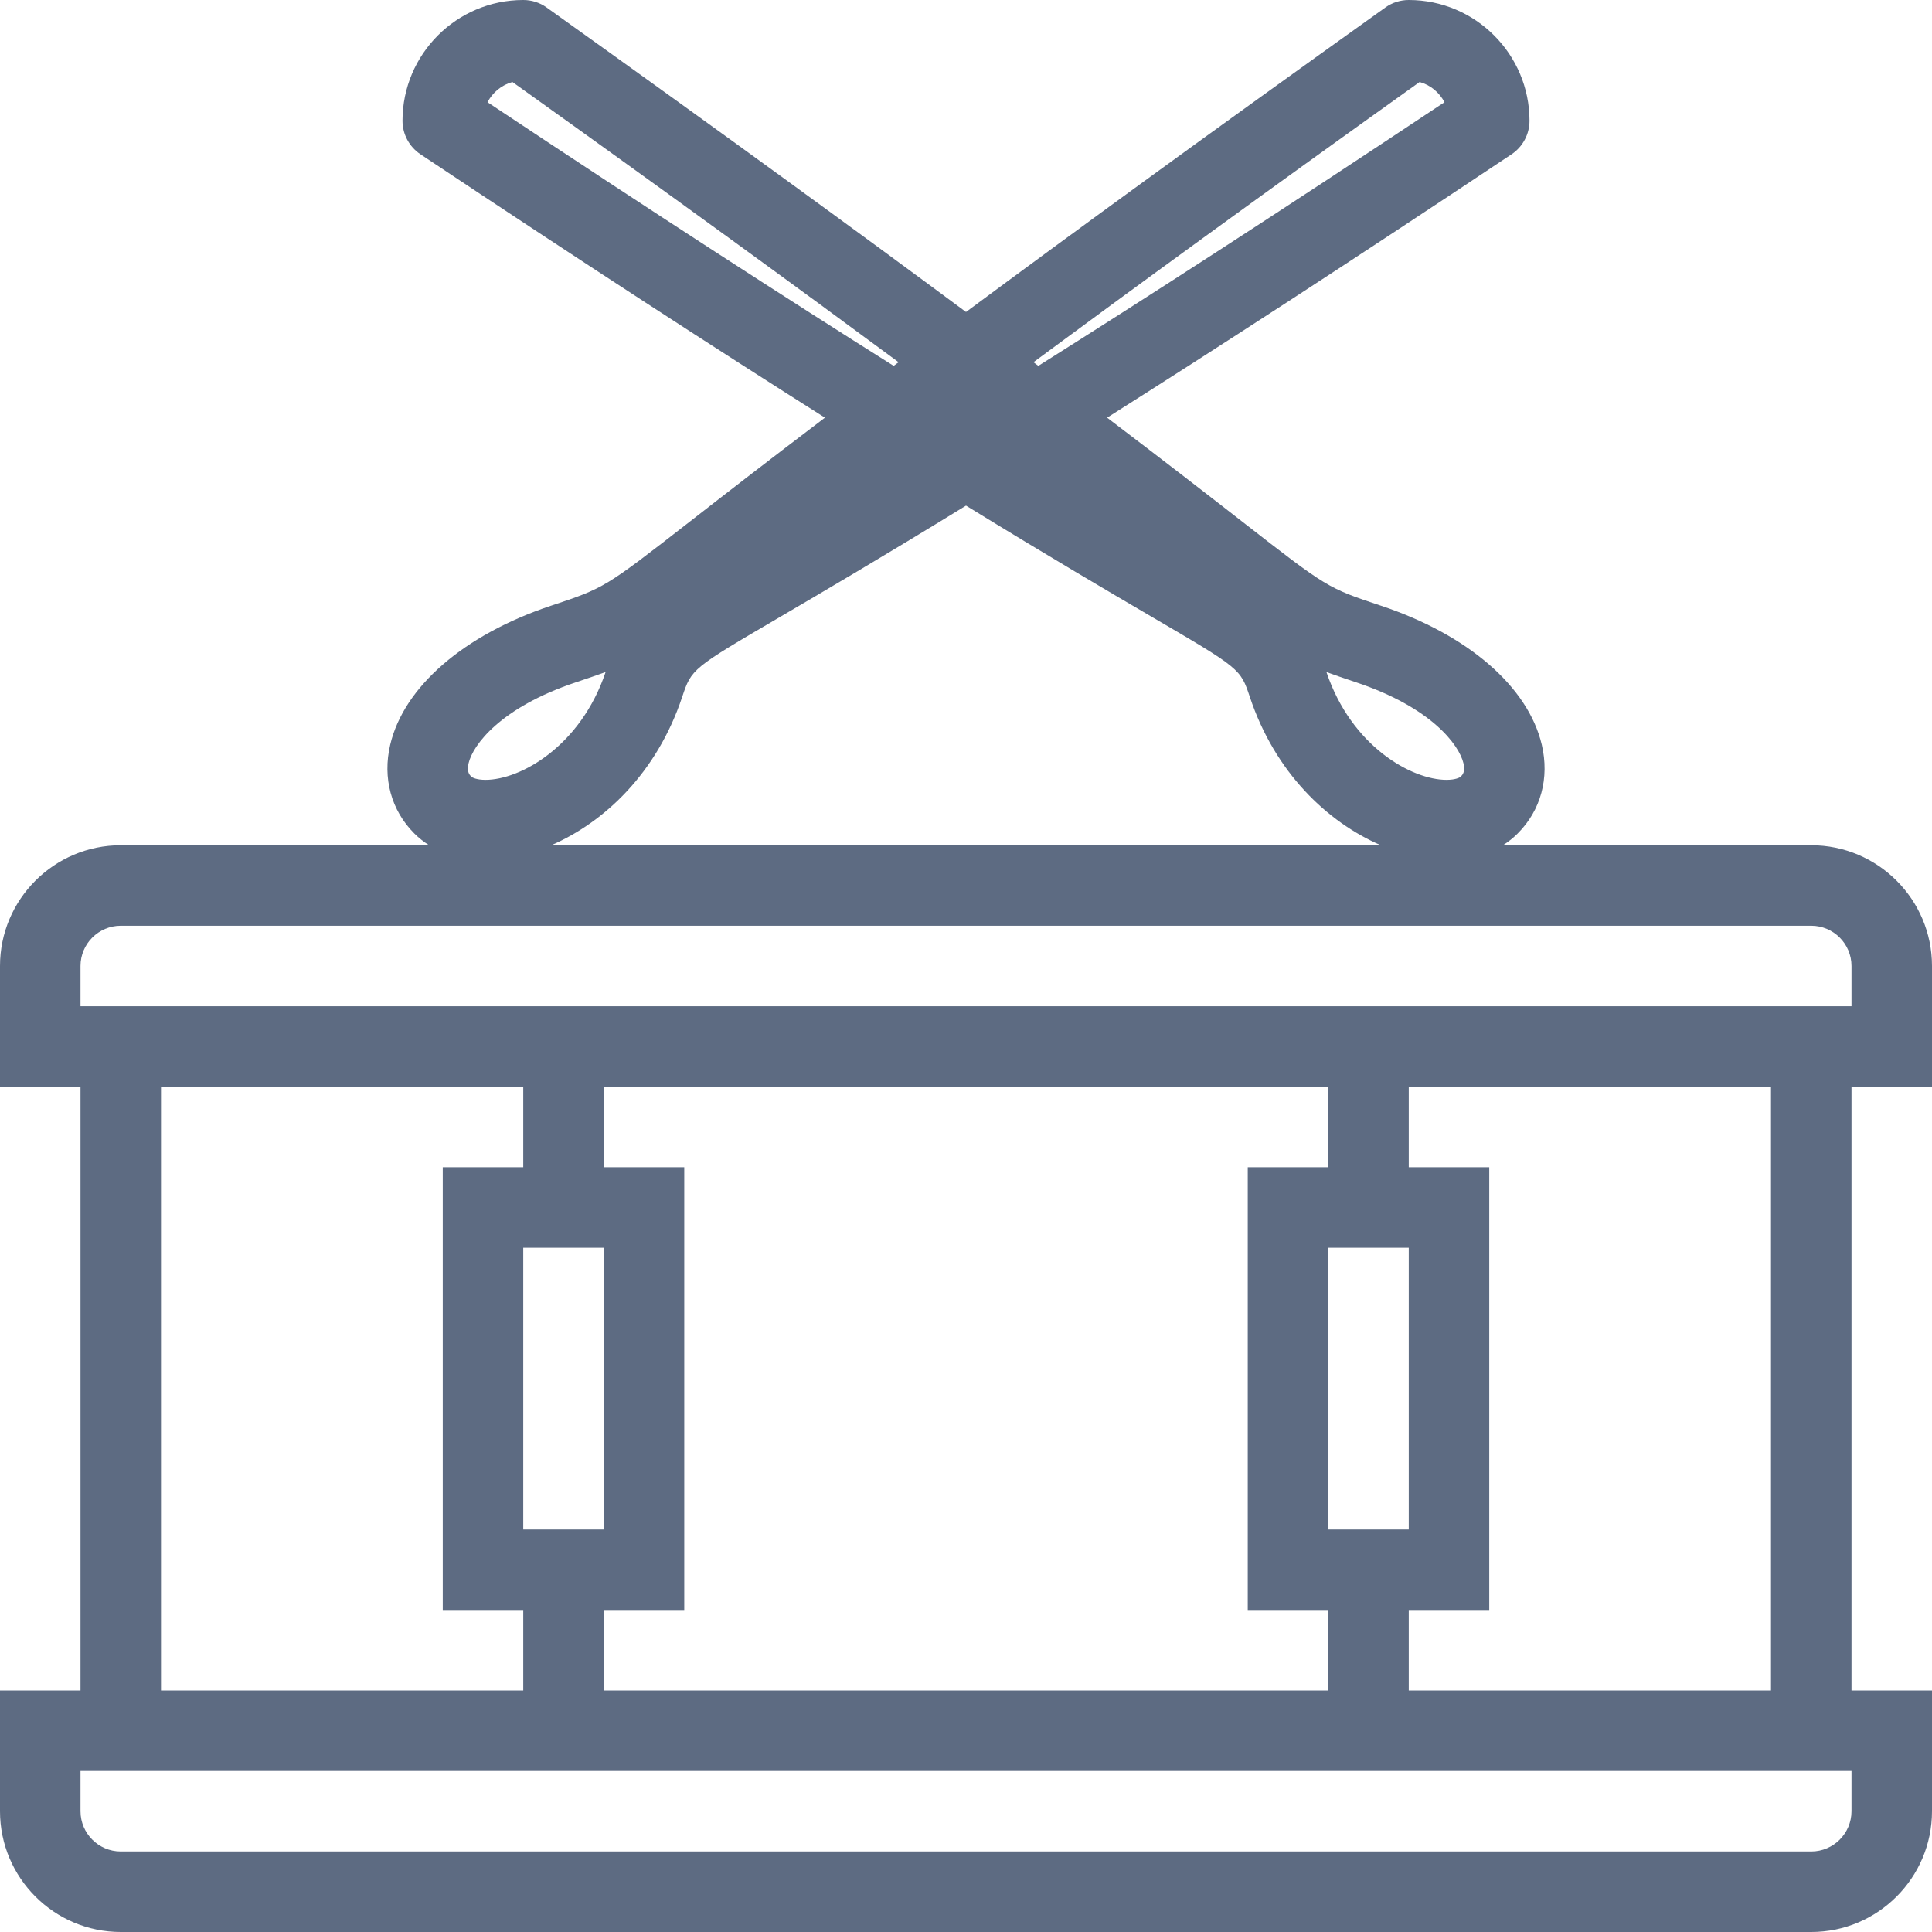
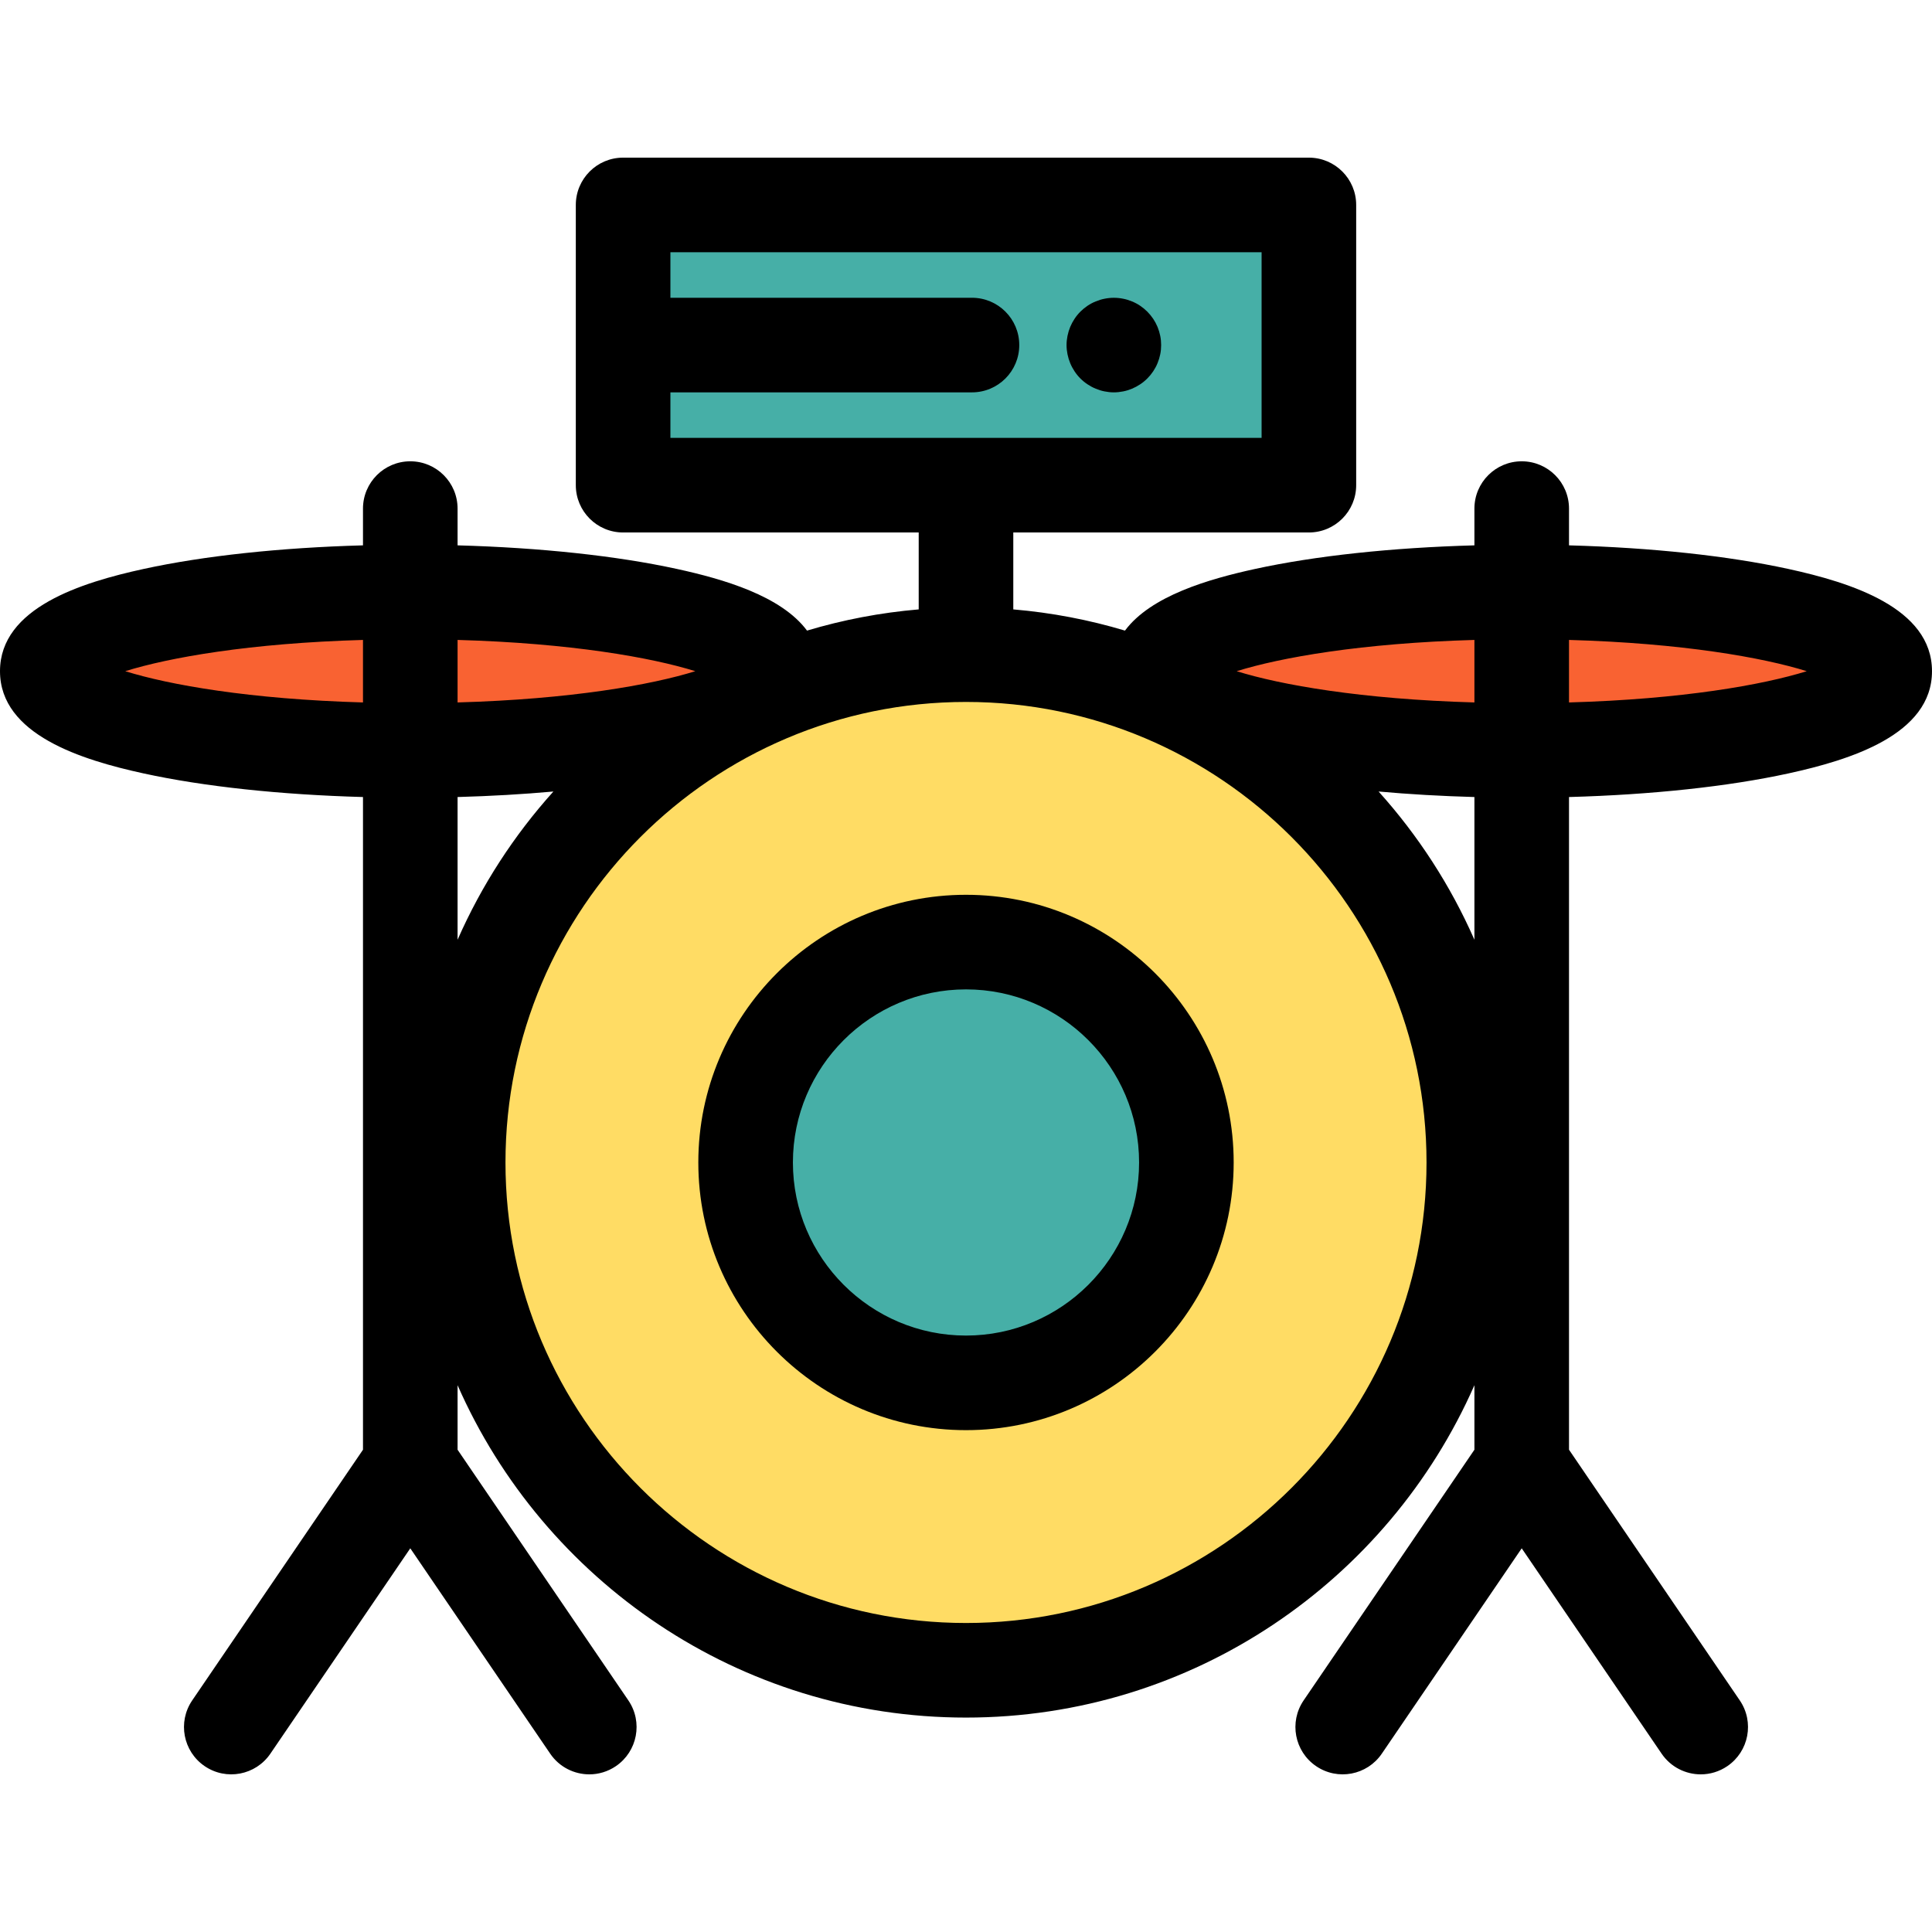
- <svg xmlns="http://www.w3.org/2000/svg" xmlns:xlink="http://www.w3.org/1999/xlink" viewBox="0 0 48 48" width="48" height="48">
-   <defs>
-     <path fill="#5d6b82" id="i-2155" d="M48,27v-3c0-1.654-1.346-3-3-3h-7.661c0.134-0.084,0.257-0.182,0.368-0.293c0.575-0.574,0.793-1.379,0.598-2.205 c-0.341-1.441-1.831-2.731-3.988-3.451c-1.338-0.445-1.338-0.445-3.452-2.09c-0.771-0.601-1.847-1.436-3.359-2.584 c2.637-1.668,5.927-3.796,10.05-6.545C37.833,3.646,38,3.334,38,3c0-1.654-1.346-3-3-3c-0.208,0-0.412,0.064-0.581,0.186 C29.968,3.365,26.592,5.83,24,7.751c-2.591-1.921-5.968-4.386-10.419-7.565C13.412,0.064,13.208,0,13,0c-1.654,0-3,1.346-3,3 c0,0.334,0.167,0.646,0.445,0.832c4.124,2.749,7.413,4.877,10.05,6.545c-1.513,1.148-2.588,1.983-3.359,2.584 c-2.115,1.645-2.115,1.645-3.453,2.09c-2.157,0.72-3.648,2.01-3.988,3.451c-0.195,0.826,0.023,1.631,0.598,2.205 c0.111,0.111,0.235,0.209,0.368,0.293H3c-1.654,0-3,1.346-3,3v3h2v15H0v3c0,1.654,1.346,3,3,3h42c1.654,0,3-1.346,3-3v-3h-2V27H48z M33.684,16.949c1.885,0.627,2.567,1.561,2.675,2.013c0.051,0.215-0.025,0.29-0.065,0.331c-0.028,0.028-0.14,0.082-0.355,0.082 c-0.866,0-2.362-0.83-2.984-2.678C33.163,16.773,33.4,16.854,33.684,16.949z M35.27,2.037c0.269,0.074,0.491,0.26,0.618,0.502 c-4.187,2.785-7.481,4.908-10.091,6.551c-0.041-0.03-0.08-0.061-0.121-0.091C28.129,7.185,31.251,4.909,35.27,2.037z M12.112,2.539 c0.127-0.242,0.35-0.428,0.619-0.502c4.019,2.872,7.14,5.147,9.594,6.962c-0.041,0.03-0.081,0.061-0.122,0.091 C19.594,7.447,16.299,5.324,12.112,2.539z M11.642,18.962c0.106-0.452,0.79-1.386,2.674-2.013c0.283-0.095,0.52-0.176,0.73-0.252 c-0.622,1.847-2.118,2.678-2.984,2.678c-0.216,0-0.327-0.054-0.355-0.082C11.667,19.252,11.591,19.177,11.642,18.962z M16.948,17.317c0.236-0.704,0.236-0.704,2.448-1.999c1.018-0.596,2.497-1.463,4.604-2.756c2.106,1.293,3.586,2.16,4.604,2.756 c2.213,1.295,2.213,1.295,2.448,1.998c0.626,1.879,1.927,3.111,3.254,3.684H13.694C15.022,20.428,16.322,19.195,16.948,17.317z M46,45c0,0.551-0.448,1-1,1H3c-0.551,0-1-0.449-1-1v-1h44V45z M15,29v-2h18v2h-2v11h2v2H15v-2h2V29H15z M35,29v-2h9v15h-9v-2h2V29 H35z M35,38h-2v-7h2V38z M15,38h-2v-7h2V38z M13,29h-2v11h2v2H4V27h9V29z M2,25v-1c0-0.551,0.449-1,1-1h42c0.552,0,1,0.449,1,1v1H2z " />
-   </defs>
-   <use x="0" y="0" xlink:href="#i-2155" />
+ <svg xmlns="http://www.w3.org/2000/svg" version="1.1" id="Layer_1" viewBox="0 0 512.001 512.001" xml:space="preserve">
+   <circle style="fill:#FFDC64;" cx="256" cy="308.065" r="134.574" />
+   <circle style="fill:#46AFA7;" cx="256" cy="308.065" r="58.404" />
+   <path d="M256,379.006c-39.115,0-70.938-31.823-70.938-70.938S216.885,237.13,256,237.13s70.938,31.823,70.938,70.938  S295.115,379.006,256,379.006z M256,262.197c-25.293,0-45.871,20.578-45.871,45.871s20.578,45.871,45.871,45.871  s45.871-20.576,45.871-45.871S281.293,262.197,256,262.197z" />
+   <rect x="165.131" y="54.309" style="fill:#46AFA7;" width="181.738" height="74.262" />
+   <g>
+     <ellipse style="fill:#F96232;" cx="403.271" cy="177.866" rx="96.196" ry="20.994" />
+     <ellipse style="fill:#F96232;" cx="108.729" cy="177.866" rx="96.196" ry="20.994" />
+   </g>
+   <path d="M473.963,150.783c-15.997-3.492-36.305-5.656-58.159-6.259v-9.74c0-6.922-5.613-12.534-12.534-12.534  s-12.534,5.611-12.534,12.534v9.74c-21.855,0.603-42.162,2.769-58.159,6.259c-12.282,2.68-27.602,7.128-34.445,16.333  c-9.502-2.845-19.403-4.754-29.599-5.619v-20.385h78.335c6.921,0,12.534-5.611,12.534-12.534V54.312  c0-6.922-5.613-12.534-12.534-12.534H165.131c-6.921,0-12.534,5.611-12.534,12.534v74.266c0,6.922,5.613,12.534,12.534,12.534  h78.335v20.385c-10.196,0.865-20.098,2.774-29.599,5.619c-6.842-9.205-22.163-13.653-34.445-16.333  c-15.997-3.492-36.305-5.656-58.159-6.259v-9.74c0-6.922-5.613-12.534-12.534-12.534c-6.921,0-12.534,5.611-12.534,12.534v9.74  c-21.855,0.603-42.162,2.769-58.159,6.259C21.707,154.345,0,161.031,0,177.872s21.707,23.527,38.037,27.09  c15.997,3.492,36.305,5.656,58.159,6.259v172.972l-45.262,66.437c-3.897,5.72-2.419,13.518,3.303,17.416  c5.718,3.897,13.516,2.42,17.416-3.301l37.078-54.425l37.078,54.425c2.427,3.561,6.363,5.478,10.369,5.478  c2.429,0,4.886-0.706,7.045-2.177c5.72-3.897,7.199-11.694,3.303-17.416l-45.263-66.437V367.09  c22.786,51.813,74.6,88.088,134.737,88.088s111.951-36.275,134.737-88.088v17.103l-45.262,66.437  c-3.897,5.72-2.419,13.518,3.303,17.416c5.719,3.897,13.516,2.42,17.415-3.301l37.078-54.425l37.078,54.425  c2.427,3.561,6.363,5.478,10.369,5.478c2.429,0,4.886-0.706,7.045-2.177c5.72-3.897,7.199-11.694,3.303-17.416l-45.262-66.437  V211.222c21.855-0.603,42.162-2.767,58.159-6.259c16.329-3.563,38.037-10.249,38.037-27.09S490.293,154.345,473.963,150.783z   M177.665,103.979h79.918c6.921,0,12.534-5.611,12.534-12.534c0-6.922-5.613-12.534-12.534-12.534h-79.918V66.846h156.671v49.198  H177.665V103.979z M390.737,169.589v16.567c-30.034-0.851-51.385-4.664-63.008-8.283  C339.351,174.252,360.702,170.44,390.737,169.589z M184.271,177.872c-11.624,3.62-32.974,7.432-63.008,8.283v-16.567  C151.298,170.44,172.649,174.252,184.271,177.872z M33.188,177.872c11.624-3.62,32.974-7.432,63.008-8.283v16.567  C66.161,185.305,44.81,181.493,33.188,177.872z M121.263,211.222c8.774-0.242,17.301-0.732,25.396-1.463  c-10.427,11.585-19.039,24.83-25.396,39.285V211.222z M256,430.112c-67.294,0-122.044-54.748-122.044-122.044  S188.706,186.023,256,186.023s122.044,54.75,122.044,122.045S323.294,430.112,256,430.112z M365.341,209.759  c8.094,0.732,16.622,1.221,25.396,1.463v37.823C384.38,234.589,375.768,221.344,365.341,209.759z M415.804,186.156v-16.567  c30.034,0.851,51.385,4.664,63.008,8.283C467.19,181.493,445.839,185.305,415.804,186.156z" />
+   <path d="M295.18,103.979c-0.815,0-1.642-0.088-2.444-0.251c-0.802-0.15-1.592-0.401-2.344-0.714  c-0.763-0.313-1.49-0.702-2.167-1.153c-0.689-0.451-1.33-0.978-1.906-1.554s-1.103-1.216-1.553-1.905  c-0.451-0.677-0.84-1.404-1.153-2.168c-0.313-0.752-0.551-1.542-0.714-2.344c-0.163-0.802-0.251-1.629-0.251-2.444  s0.088-1.642,0.251-2.444s0.401-1.592,0.714-2.356c0.313-0.752,0.702-1.479,1.153-2.156c0.45-0.689,0.976-1.329,1.553-1.905  c0.577-0.577,1.217-1.103,1.906-1.567c0.677-0.451,1.404-0.84,2.167-1.141c0.753-0.313,1.542-0.564,2.344-0.714  c1.617-0.326,3.284-0.326,4.901,0c0.802,0.15,1.579,0.401,2.344,0.714c0.752,0.301,1.479,0.689,2.156,1.141  c0.689,0.464,1.33,0.99,1.906,1.567c0.577,0.577,1.103,1.216,1.567,1.905c0.45,0.677,0.84,1.404,1.153,2.156  c0.313,0.765,0.55,1.554,0.713,2.356c0.164,0.802,0.238,1.629,0.238,2.444s-0.075,1.642-0.238,2.444s-0.4,1.592-0.713,2.344  c-0.313,0.765-0.703,1.492-1.153,2.168c-0.464,0.689-0.99,1.329-1.567,1.905c-0.577,0.577-1.217,1.103-1.906,1.554  c-0.677,0.451-1.404,0.84-2.156,1.153c-0.765,0.313-1.542,0.564-2.344,0.714C296.821,103.891,296.007,103.979,295.18,103.979z" />
</svg>
